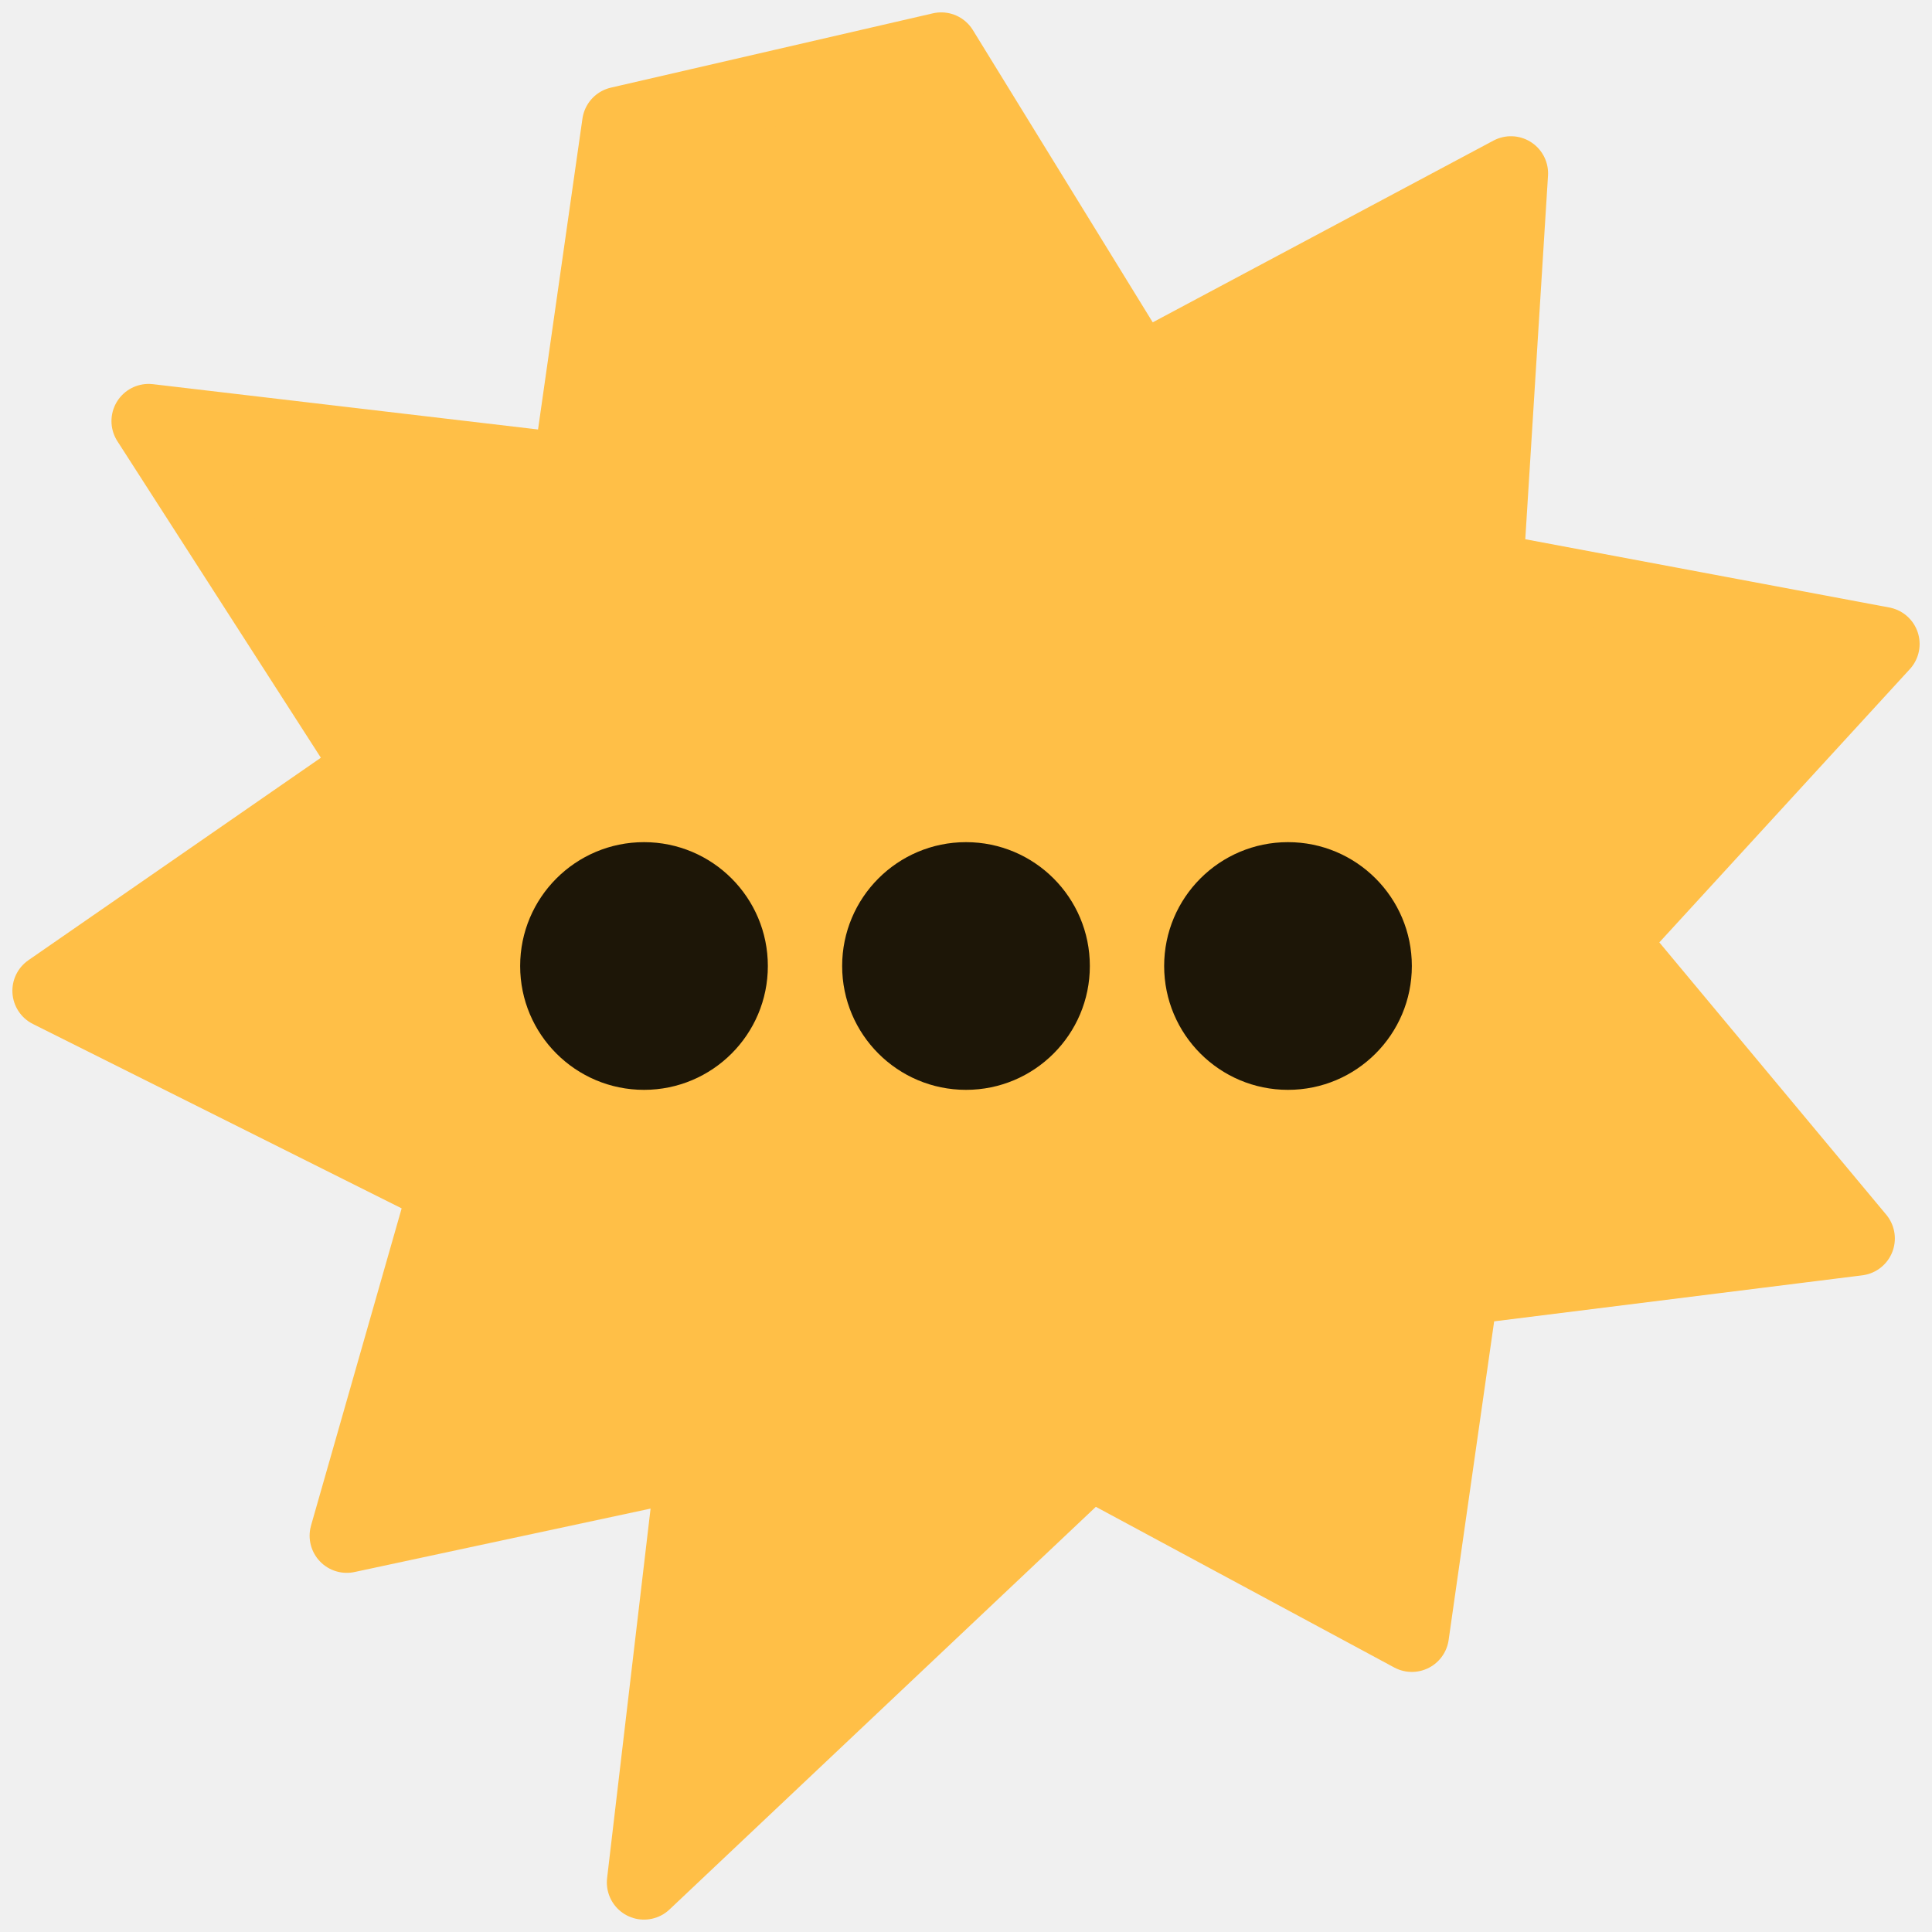
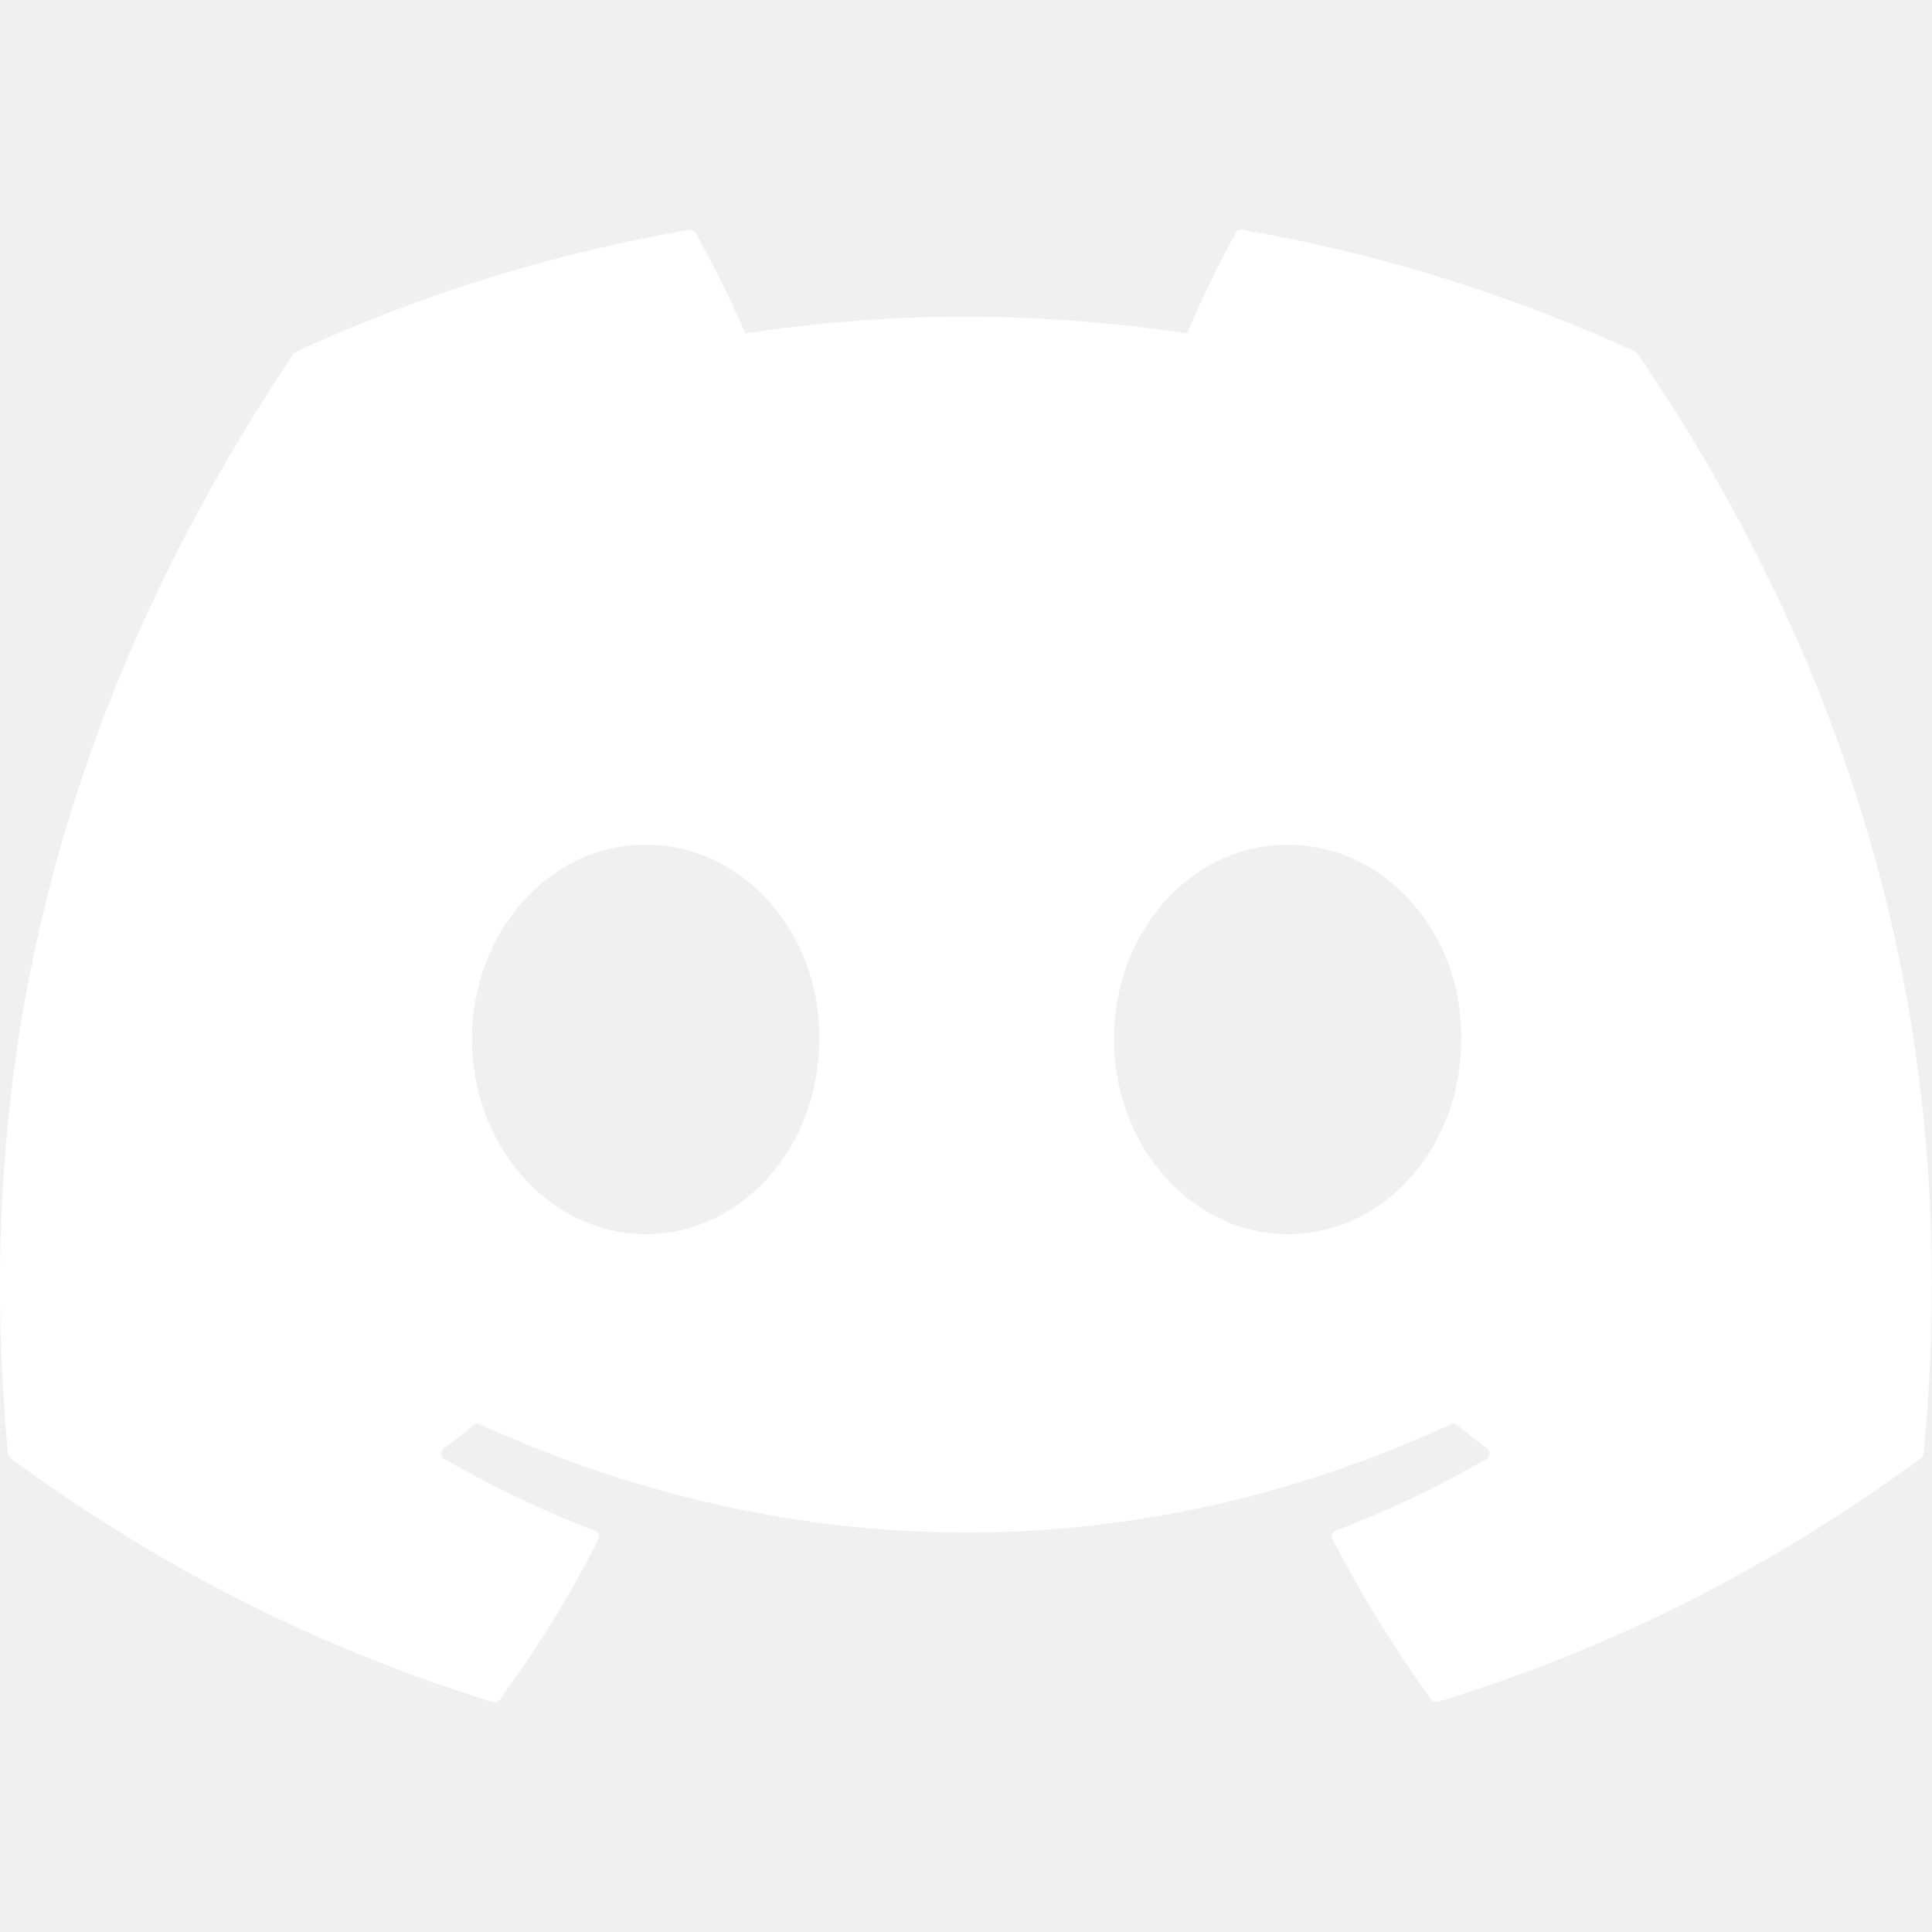
- <svg xmlns="http://www.w3.org/2000/svg" width="64" height="64" viewBox="12 12 78 78">
-   <path fill="#ffbf47" stroke="#ffbf47" stroke-width="3" stroke-linejoin="round" d="M50,14 L58,27 L73,19 L72,35 L88,38 L77,50 L87,62 L71,64 L69,78 L56,71 L38,88 L40,71 L26,74 L30,60 L14,52 L27,43 L18,29 L35,31 L37,17 Z" />
-   <circle cx="38" cy="51" r="5" fill="#1d1607" />
-   <circle cx="51" cy="51" r="5" fill="#1d1607" />
-   <circle cx="64" cy="51" r="5" fill="#1d1607" />
+ <svg xmlns="http://www.w3.org/2000/svg" viewBox="0 0 24 24">
+   <path fill="#ffffff" d="M20.317 4.37a19.791 19.791 0 00-4.885-1.515.074.074 0 00-.079.037c-.211.375-.445.865-.608 1.25-1.845-.276-3.68-.276-5.487 0-.164-.393-.406-.874-.618-1.25a.077.077 0 00-.079-.037 19.736 19.736 0 00-4.885 1.515.07.07 0 00-.032.028C.533 9.046-.319 13.58.099 18.058a.082.082 0 00.031.056c2.053 1.508 4.041 2.423 5.993 3.029a.078.078 0 00.084-.028c.462-.63.873-1.295 1.226-1.994a.076.076 0 00-.042-.106c-.653-.248-1.274-.549-1.872-.892a.077.077 0 01-.008-.128c.126-.094.252-.192.372-.291a.074.074 0 01.078-.011c3.928 1.793 8.18 1.793 12.061 0a.074.074 0 01.079.009c.12.099.246.198.373.292a.077.077 0 01-.007.128 12.299 12.299 0 01-1.873.891.077.077 0 00-.041.107c.36.698.772 1.363 1.225 1.993a.076.076 0 00.084.029c1.961-.607 3.95-1.522 6.002-3.029a.077.077 0 00.031-.055c.5-5.177-.838-9.674-3.549-13.66a.061.061 0 00-.031-.029zM8.02 15.331c-1.183 0-2.157-1.086-2.157-2.419 0-1.333.956-2.419 2.157-2.419 1.211 0 2.176 1.095 2.157 2.419 0 1.333-.956 2.419-2.157 2.419zm7.975 0c-1.183 0-2.157-1.086-2.157-2.419 0-1.333.955-2.419 2.157-2.419 1.211 0 2.176 1.095 2.157 2.419 0 1.333-.946 2.419-2.157 2.419Z" />
</svg>
